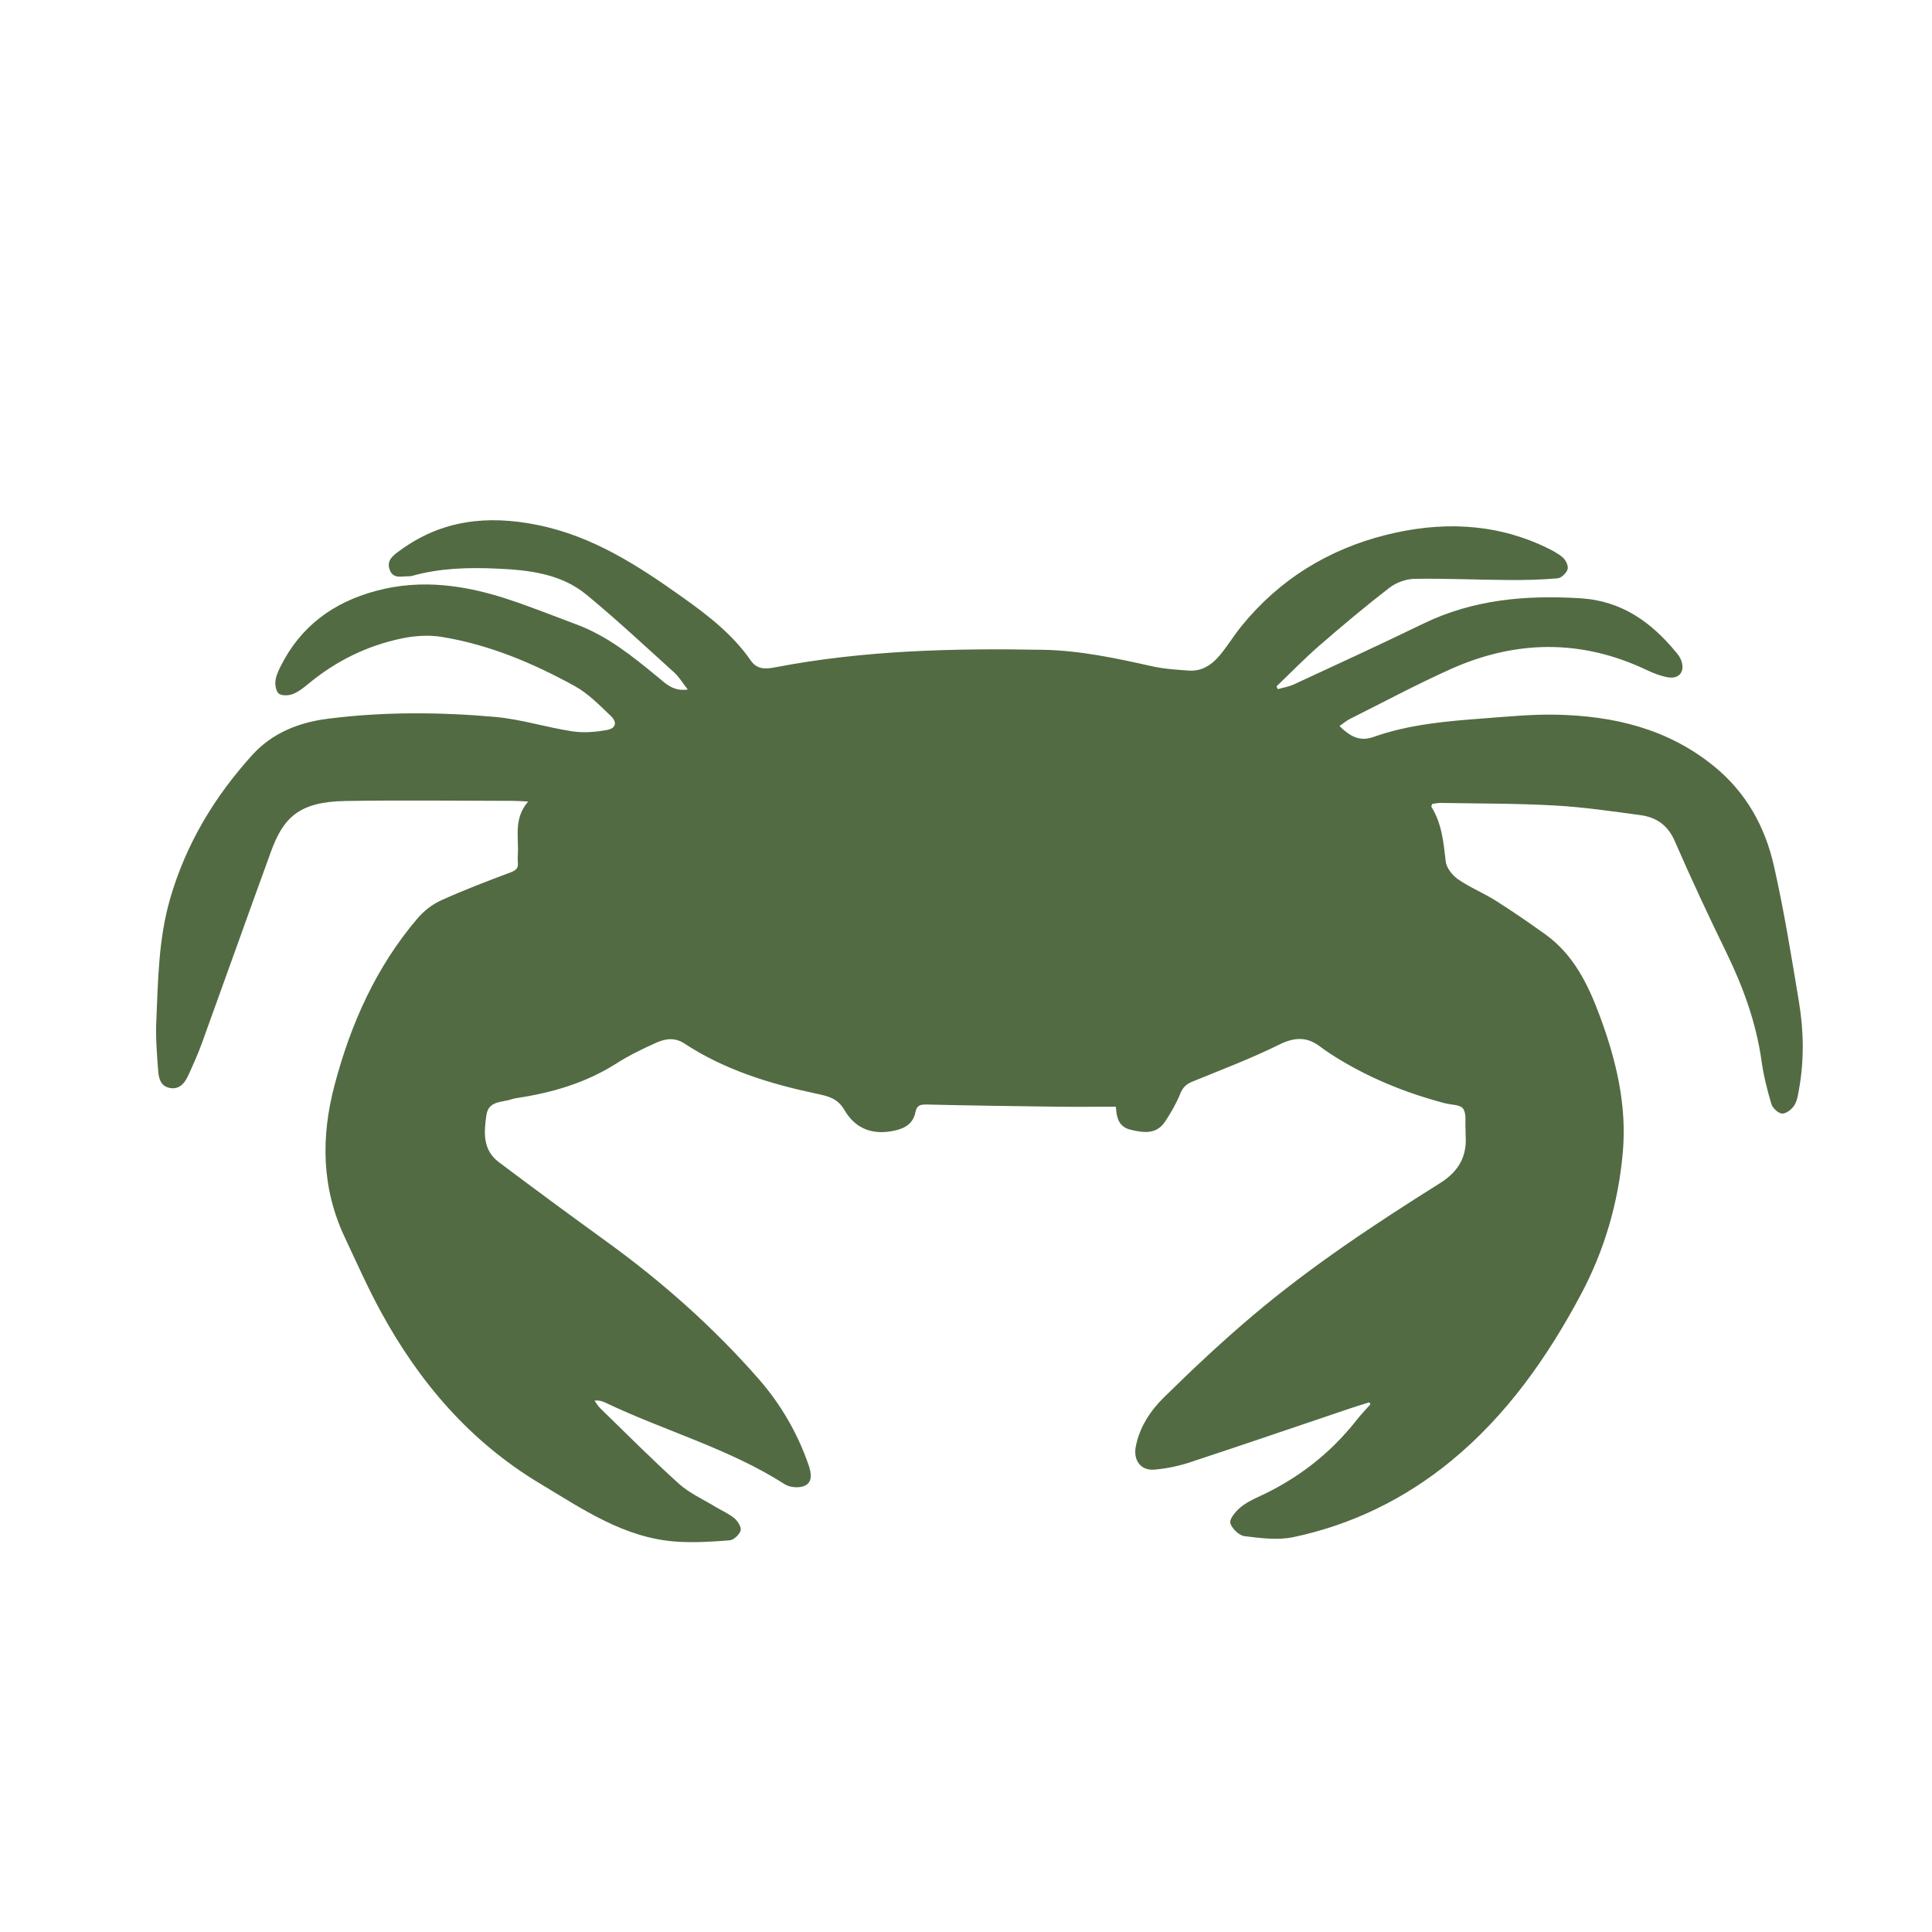
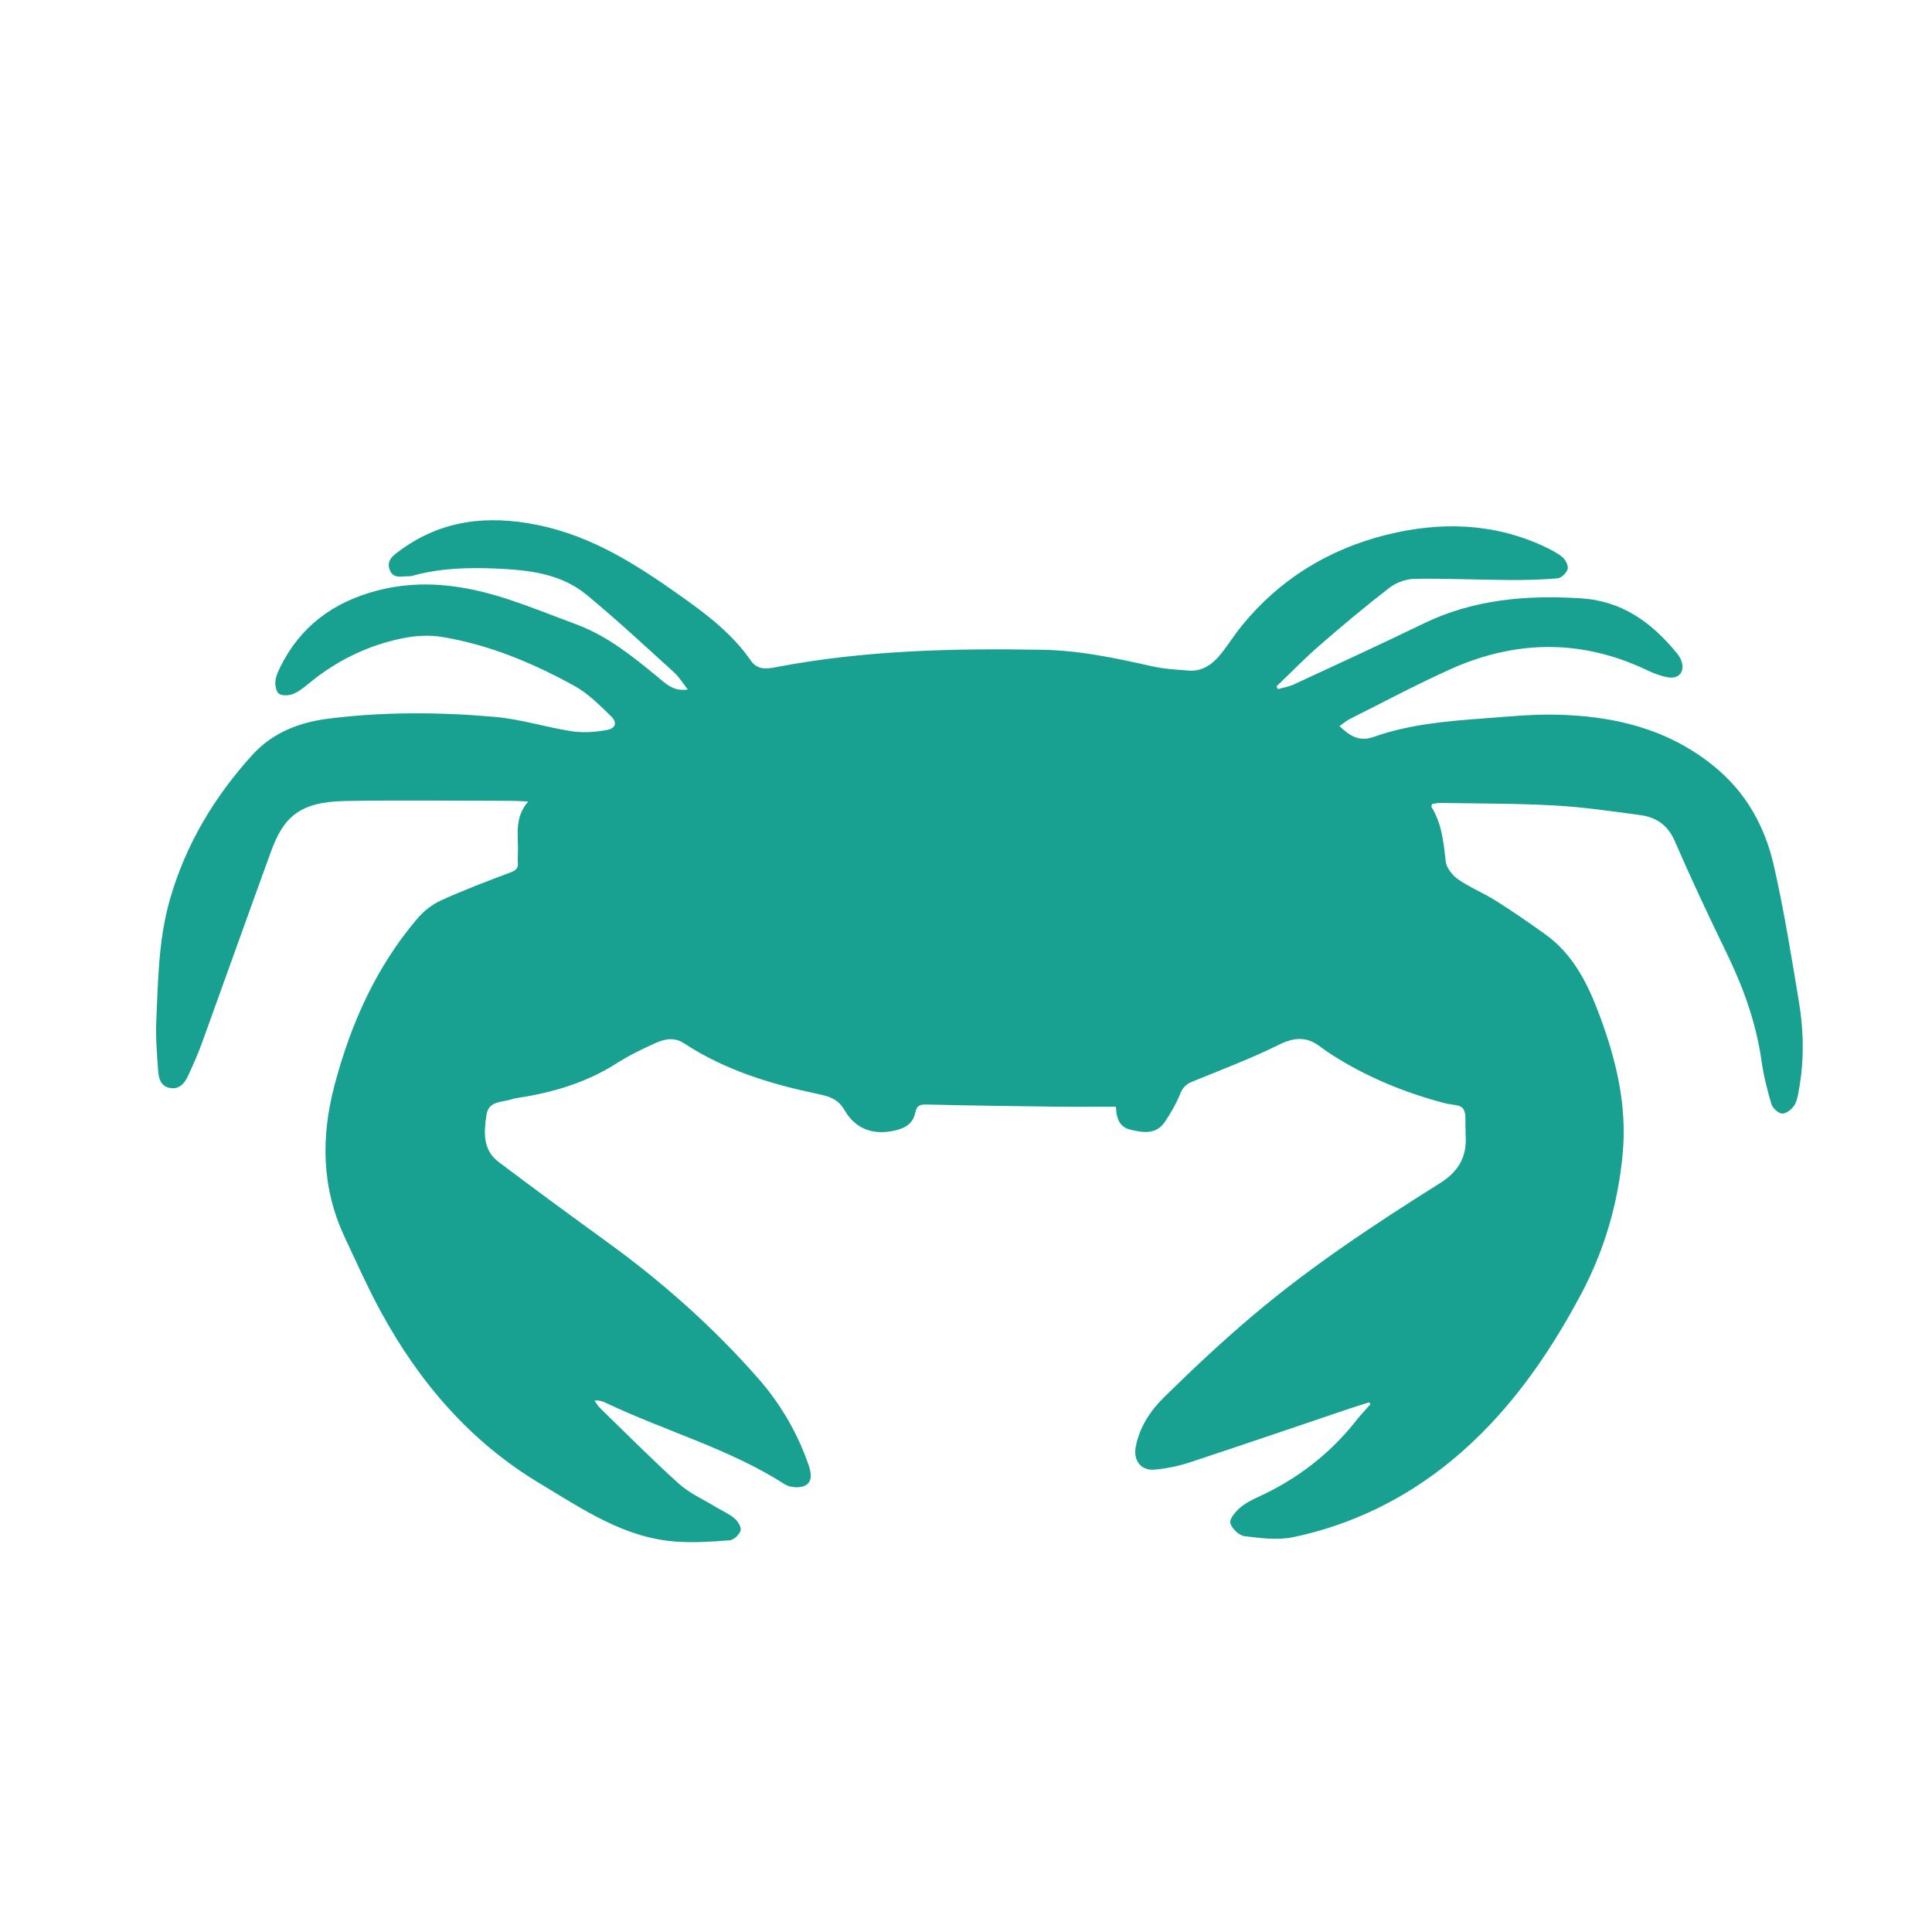
<svg xmlns="http://www.w3.org/2000/svg" version="1.1" id="Layer_1" x="0px" y="0px" width="371.34px" height="371.34px" viewBox="0 0 371.34 371.34" enable-background="new 0 0 371.34 371.34" xml:space="preserve">
  <g>
-     <path fill-rule="evenodd" clip-rule="evenodd" fill="#526B43" d="M263.195,269.533c-1.258,0.397-2.523,0.773-3.773,1.195   c-10.246,3.457-20.475,6.967-30.746,10.35c-2.182,0.718-4.496,1.192-6.783,1.392c-2.617,0.229-4.104-1.782-3.594-4.418   c0.727-3.767,2.803-6.897,5.408-9.462c5.479-5.393,11.1-10.668,16.965-15.635c11.271-9.546,23.584-17.687,36.07-25.524   c3.729-2.34,5.268-5.236,4.953-9.411c-0.023-0.322,0.016-0.649-0.01-0.972c-0.105-1.354,0.211-3.019-0.469-3.963   c-0.568-0.787-2.311-0.723-3.529-1.044c-7.719-2.032-15.025-5.029-21.758-9.354c-0.762-0.489-1.504-1.01-2.227-1.554   c-2.555-1.924-4.932-1.79-7.865-0.338c-5.412,2.679-11.092,4.82-16.691,7.11c-1.158,0.474-1.803,1.104-2.291,2.301   c-0.773,1.891-1.805,3.706-2.946,5.407c-1.685,2.514-4.222,2.103-6.662,1.51c-2.14-0.521-2.649-2.236-2.745-4.171   c-0.008-0.183-0.102-0.361-0.063-0.235c-3.912,0-7.7,0.039-11.487-0.008c-8.278-0.103-16.558-0.216-24.835-0.414   c-1.243-0.03-1.898,0.147-2.17,1.478c-0.437,2.142-1.893,3.077-4.041,3.543c-4.225,0.916-7.518-0.378-9.612-3.981   c-1.289-2.218-3.092-2.641-5.284-3.104c-8.985-1.9-17.716-4.574-25.484-9.673c-1.921-1.261-3.739-0.886-5.498-0.096   c-2.583,1.16-5.154,2.415-7.538,3.932c-5.841,3.716-12.27,5.614-19.027,6.637c-0.38,0.058-0.767,0.123-1.128,0.249   c-1.841,0.643-4.42,0.252-4.838,3.01c-0.503,3.316-0.737,6.733,2.348,9.056c6.87,5.172,13.799,10.265,20.764,15.309   c10.685,7.736,20.5,16.447,29.189,26.363c4.234,4.832,7.462,10.372,9.59,16.488c0.507,1.459,0.888,3.244-0.623,4.022   c-1.018,0.525-2.912,0.406-3.9-0.228c-10.745-6.888-23.076-10.25-34.465-15.687c-0.61-0.29-1.259-0.499-2.14-0.404   c0.365,0.488,0.671,1.038,1.103,1.458c5.012,4.869,9.935,9.838,15.124,14.513c2.027,1.827,4.654,2.991,7.021,4.436   c1.212,0.74,2.563,1.3,3.638,2.196c0.652,0.544,1.384,1.712,1.204,2.354c-0.222,0.792-1.314,1.826-2.101,1.89   c-3.399,0.272-6.841,0.483-10.235,0.253c-10.006-0.68-17.996-6.229-26.238-11.169c-13.425-8.047-23.195-19.471-30.59-33.052   c-2.527-4.641-4.677-9.49-6.928-14.279c-4.463-9.496-4.595-19.277-1.948-29.279c3.109-11.749,7.958-22.622,15.879-31.945   c1.217-1.432,2.834-2.732,4.535-3.504c4.385-1.992,8.899-3.713,13.414-5.404c1.048-0.393,1.505-0.819,1.397-1.899   c-0.051-0.513-0.034-1.037-0.004-1.553c0.198-3.354-0.861-6.887,1.989-10.169c-1.359-0.061-2.163-0.126-2.967-0.127   c-10.75-0.01-21.502-0.155-32.249,0.029c-8.943,0.152-11.884,3.298-14.251,9.799c-4.452,12.225-8.801,24.487-13.237,36.717   c-0.79,2.176-1.741,4.297-2.716,6.397c-0.696,1.501-1.807,2.651-3.642,2.2c-1.676-0.412-1.966-1.971-2.067-3.368   c-0.223-3.094-0.487-6.208-0.354-9.299c0.34-7.925,0.417-15.892,2.645-23.613c3.03-10.507,8.501-19.62,15.806-27.676   c3.888-4.288,9.013-6.272,14.544-6.973c10.686-1.355,21.445-1.294,32.149-0.344c4.974,0.442,9.837,2.011,14.797,2.765   c2.177,0.331,4.514,0.141,6.696-0.26c1.696-0.312,2.004-1.464,0.753-2.664c-2.178-2.088-4.369-4.345-6.969-5.777   c-8.042-4.429-16.494-7.982-25.623-9.457c-2.477-0.4-5.178-0.205-7.651,0.312c-6.6,1.38-12.536,4.293-17.768,8.599   c-0.944,0.777-1.932,1.593-3.041,2.049c-0.801,0.329-2.021,0.409-2.708,0.007c-0.542-0.317-0.806-1.557-0.742-2.35   c0.079-0.985,0.529-1.979,0.981-2.889c3.835-7.718,10.093-12.337,18.353-14.56c8.783-2.363,17.28-1.087,25.669,1.7   c4.336,1.441,8.583,3.154,12.868,4.747c5.927,2.202,10.75,6.096,15.554,10.048c1.544,1.271,3.041,2.883,5.846,2.46   c-0.973-1.238-1.653-2.406-2.608-3.27c-5.56-5.032-11.051-10.154-16.829-14.927c-4.968-4.104-11.164-4.777-17.353-5.048   c-5.438-0.238-10.854-0.091-16.15,1.391c-0.186,0.051-0.384,0.095-0.574,0.087c-1.408-0.059-3.147,0.649-3.811-1.332   c-0.605-1.805,0.769-2.716,1.955-3.589c8.029-5.907,16.84-6.887,26.482-4.94c10.679,2.157,19.399,7.863,27.991,13.978   c4.858,3.458,9.574,7.112,13.016,12.097c1.257,1.82,3.063,1.599,4.731,1.278c16.986-3.263,34.155-3.67,51.368-3.36   c7.132,0.127,14.069,1.608,20.999,3.164c2.313,0.519,4.723,0.663,7.1,0.833c2.637,0.188,4.57-1.245,6.127-3.168   c1.422-1.757,2.613-3.7,4.039-5.452c7.268-8.934,16.688-14.689,27.717-17.455c10.283-2.578,20.611-2.375,30.475,2.259   c1.219,0.573,2.465,1.195,3.479,2.053c0.584,0.493,1.137,1.625,0.957,2.257c-0.209,0.737-1.191,1.706-1.91,1.769   c-3.143,0.276-6.311,0.354-9.467,0.331c-6.02-0.042-12.041-0.327-18.057-0.229c-1.625,0.026-3.51,0.708-4.801,1.704   c-4.604,3.549-9.064,7.291-13.453,11.104c-2.869,2.491-5.52,5.231-8.27,7.86c0.084,0.179,0.168,0.357,0.252,0.536   c1.031-0.297,2.121-0.465,3.084-0.911c8.309-3.855,16.637-7.672,24.873-11.675c9.607-4.667,19.734-5.521,30.207-4.881   c7.953,0.486,13.637,4.595,18.438,10.44c0.365,0.444,0.725,0.936,0.924,1.467c0.811,2.162-0.367,3.694-2.629,3.271   c-1.371-0.257-2.727-0.786-3.994-1.389c-12.584-5.98-25.227-5.782-37.785-0.127c-6.525,2.938-12.852,6.321-19.256,9.529   c-0.666,0.333-1.246,0.843-2.006,1.367c1.959,1.93,3.836,3.053,6.525,2.101c6.879-2.437,14.09-3.041,21.295-3.578   c4.574-0.341,9.168-0.802,13.744-0.709c11.127,0.225,21.559,2.677,30.477,9.964c6.158,5.032,9.748,11.579,11.449,19.065   c1.967,8.65,3.367,17.435,4.822,26.192c0.924,5.567,1.018,11.196,0.006,16.789c-0.193,1.067-0.35,2.243-0.916,3.111   c-0.49,0.749-1.566,1.591-2.336,1.546c-0.742-0.043-1.818-1.049-2.055-1.84c-0.807-2.705-1.498-5.474-1.891-8.268   c-1.035-7.366-3.531-14.21-6.771-20.864c-3.443-7.069-6.775-14.199-9.912-21.408c-1.33-3.056-3.539-4.566-6.574-4.977   c-5.494-0.745-11.002-1.55-16.531-1.857c-7.299-0.406-14.623-0.362-21.938-0.491c-0.553-0.009-1.107,0.14-1.588,0.206   c-0.088,0.306-0.189,0.468-0.146,0.538c2.021,3.228,2.34,6.855,2.762,10.525c0.143,1.242,1.301,2.676,2.4,3.434   c2.273,1.566,4.893,2.623,7.234,4.102c3.221,2.032,6.357,4.203,9.455,6.418c5.457,3.902,8.242,9.595,10.508,15.687   c3.16,8.502,5.248,17.181,4.432,26.304c-0.857,9.602-3.508,18.741-8.049,27.262c-6.439,12.08-14.258,23.201-24.883,31.942   c-8.867,7.295-19.084,12.323-30.379,14.7c-3,0.632-6.297,0.192-9.404-0.186c-1.043-0.127-2.396-1.444-2.721-2.492   c-0.223-0.726,0.902-2.114,1.736-2.856c1.039-0.927,2.348-1.609,3.633-2.195c7.496-3.417,13.828-8.299,18.92-14.789   c0.824-1.05,1.76-2.012,2.643-3.015C263.334,269.783,263.266,269.658,263.195,269.533z" />
+     <path fill-rule="evenodd" clip-rule="evenodd" fill="#18A090" d="M263.195,269.533c-1.258,0.397-2.523,0.773-3.773,1.195   c-10.246,3.457-20.475,6.967-30.746,10.35c-2.182,0.718-4.496,1.192-6.783,1.392c-2.617,0.229-4.104-1.782-3.594-4.418   c0.727-3.767,2.803-6.897,5.408-9.462c5.479-5.393,11.1-10.668,16.965-15.635c11.271-9.546,23.584-17.687,36.07-25.524   c3.729-2.34,5.268-5.236,4.953-9.411c-0.023-0.322,0.016-0.649-0.01-0.972c-0.105-1.354,0.211-3.019-0.469-3.963   c-0.568-0.787-2.311-0.723-3.529-1.044c-7.719-2.032-15.025-5.029-21.758-9.354c-0.762-0.489-1.504-1.01-2.227-1.554   c-2.555-1.924-4.932-1.79-7.865-0.338c-5.412,2.679-11.092,4.82-16.691,7.11c-1.158,0.474-1.803,1.104-2.291,2.301   c-0.773,1.891-1.805,3.706-2.946,5.407c-1.685,2.514-4.222,2.103-6.662,1.51c-2.14-0.521-2.649-2.236-2.745-4.171   c-0.008-0.183-0.102-0.361-0.063-0.235c-3.912,0-7.7,0.039-11.487-0.008c-8.278-0.103-16.558-0.216-24.835-0.414   c-1.243-0.03-1.898,0.147-2.17,1.478c-0.437,2.142-1.893,3.077-4.041,3.543c-4.225,0.916-7.518-0.378-9.612-3.981   c-1.289-2.218-3.092-2.641-5.284-3.104c-8.985-1.9-17.716-4.574-25.484-9.673c-1.921-1.261-3.739-0.886-5.498-0.096   c-2.583,1.16-5.154,2.415-7.538,3.932c-5.841,3.716-12.27,5.614-19.027,6.637c-0.38,0.058-0.767,0.123-1.128,0.249   c-1.841,0.643-4.42,0.252-4.838,3.01c-0.503,3.316-0.737,6.733,2.348,9.056c6.87,5.172,13.799,10.265,20.764,15.309   c10.685,7.736,20.5,16.447,29.189,26.363c4.234,4.832,7.462,10.372,9.59,16.488c0.507,1.459,0.888,3.244-0.623,4.022   c-1.018,0.525-2.912,0.406-3.9-0.228c-10.745-6.888-23.076-10.25-34.465-15.687c-0.61-0.29-1.259-0.499-2.14-0.404   c0.365,0.488,0.671,1.038,1.103,1.458c5.012,4.869,9.935,9.838,15.124,14.513c2.027,1.827,4.654,2.991,7.021,4.436   c1.212,0.74,2.563,1.3,3.638,2.196c0.652,0.544,1.384,1.712,1.204,2.354c-0.222,0.792-1.314,1.826-2.101,1.89   c-3.399,0.272-6.841,0.483-10.235,0.253c-10.006-0.68-17.996-6.229-26.238-11.169c-13.425-8.047-23.195-19.471-30.59-33.052   c-2.527-4.641-4.677-9.49-6.928-14.279c-4.463-9.496-4.595-19.277-1.948-29.279c3.109-11.749,7.958-22.622,15.879-31.945   c1.217-1.432,2.834-2.732,4.535-3.504c4.385-1.992,8.899-3.713,13.414-5.404c1.048-0.393,1.505-0.819,1.397-1.899   c-0.051-0.513-0.034-1.037-0.004-1.553c0.198-3.354-0.861-6.887,1.989-10.169c-1.359-0.061-2.163-0.126-2.967-0.127   c-10.75-0.01-21.502-0.155-32.249,0.029c-8.943,0.152-11.884,3.298-14.251,9.799c-4.452,12.225-8.801,24.487-13.237,36.717   c-0.79,2.176-1.741,4.297-2.716,6.397c-0.696,1.501-1.807,2.651-3.642,2.2c-1.676-0.412-1.966-1.971-2.067-3.368   c-0.223-3.094-0.487-6.208-0.354-9.299c0.34-7.925,0.417-15.892,2.645-23.613c3.03-10.507,8.501-19.62,15.806-27.676   c3.888-4.288,9.013-6.272,14.544-6.973c10.686-1.355,21.445-1.294,32.149-0.344c4.974,0.442,9.837,2.011,14.797,2.765   c2.177,0.331,4.514,0.141,6.696-0.26c1.696-0.312,2.004-1.464,0.753-2.664c-2.178-2.088-4.369-4.345-6.969-5.777   c-8.042-4.429-16.494-7.982-25.623-9.457c-2.477-0.4-5.178-0.205-7.651,0.312c-6.6,1.38-12.536,4.293-17.768,8.599   c-0.944,0.777-1.932,1.593-3.041,2.049c-0.801,0.329-2.021,0.409-2.708,0.007c-0.542-0.317-0.806-1.557-0.742-2.35   c0.079-0.985,0.529-1.979,0.981-2.889c3.835-7.718,10.093-12.337,18.353-14.56c8.783-2.363,17.28-1.087,25.669,1.7   c4.336,1.441,8.583,3.154,12.868,4.747c5.927,2.202,10.75,6.096,15.554,10.048c1.544,1.271,3.041,2.883,5.846,2.46   c-0.973-1.238-1.653-2.406-2.608-3.27c-5.56-5.032-11.051-10.154-16.829-14.927c-4.968-4.104-11.164-4.777-17.353-5.048   c-5.438-0.238-10.854-0.091-16.15,1.391c-0.186,0.051-0.384,0.095-0.574,0.087c-1.408-0.059-3.147,0.649-3.811-1.332   c-0.605-1.805,0.769-2.716,1.955-3.589c8.029-5.907,16.84-6.887,26.482-4.94c10.679,2.157,19.399,7.863,27.991,13.978   c4.858,3.458,9.574,7.112,13.016,12.097c1.257,1.82,3.063,1.599,4.731,1.278c16.986-3.263,34.155-3.67,51.368-3.36   c7.132,0.127,14.069,1.608,20.999,3.164c2.313,0.519,4.723,0.663,7.1,0.833c2.637,0.188,4.57-1.245,6.127-3.168   c1.422-1.757,2.613-3.7,4.039-5.452c7.268-8.934,16.688-14.689,27.717-17.455c10.283-2.578,20.611-2.375,30.475,2.259   c1.219,0.573,2.465,1.195,3.479,2.053c0.584,0.493,1.137,1.625,0.957,2.257c-0.209,0.737-1.191,1.706-1.91,1.769   c-3.143,0.276-6.311,0.354-9.467,0.331c-6.02-0.042-12.041-0.327-18.057-0.229c-1.625,0.026-3.51,0.708-4.801,1.704   c-4.604,3.549-9.064,7.291-13.453,11.104c-2.869,2.491-5.52,5.231-8.27,7.86c0.084,0.179,0.168,0.357,0.252,0.536   c1.031-0.297,2.121-0.465,3.084-0.911c8.309-3.855,16.637-7.672,24.873-11.675c9.607-4.667,19.734-5.521,30.207-4.881   c7.953,0.486,13.637,4.595,18.438,10.44c0.365,0.444,0.725,0.936,0.924,1.467c0.811,2.162-0.367,3.694-2.629,3.271   c-1.371-0.257-2.727-0.786-3.994-1.389c-12.584-5.98-25.227-5.782-37.785-0.127c-6.525,2.938-12.852,6.321-19.256,9.529   c-0.666,0.333-1.246,0.843-2.006,1.367c1.959,1.93,3.836,3.053,6.525,2.101c6.879-2.437,14.09-3.041,21.295-3.578   c4.574-0.341,9.168-0.802,13.744-0.709c11.127,0.225,21.559,2.677,30.477,9.964c6.158,5.032,9.748,11.579,11.449,19.065   c1.967,8.65,3.367,17.435,4.822,26.192c0.924,5.567,1.018,11.196,0.006,16.789c-0.193,1.067-0.35,2.243-0.916,3.111   c-0.49,0.749-1.566,1.591-2.336,1.546c-0.742-0.043-1.818-1.049-2.055-1.84c-0.807-2.705-1.498-5.474-1.891-8.268   c-1.035-7.366-3.531-14.21-6.771-20.864c-3.443-7.069-6.775-14.199-9.912-21.408c-1.33-3.056-3.539-4.566-6.574-4.977   c-5.494-0.745-11.002-1.55-16.531-1.857c-7.299-0.406-14.623-0.362-21.938-0.491c-0.553-0.009-1.107,0.14-1.588,0.206   c-0.088,0.306-0.189,0.468-0.146,0.538c2.021,3.228,2.34,6.855,2.762,10.525c0.143,1.242,1.301,2.676,2.4,3.434   c2.273,1.566,4.893,2.623,7.234,4.102c3.221,2.032,6.357,4.203,9.455,6.418c5.457,3.902,8.242,9.595,10.508,15.687   c3.16,8.502,5.248,17.181,4.432,26.304c-0.857,9.602-3.508,18.741-8.049,27.262c-6.439,12.08-14.258,23.201-24.883,31.942   c-8.867,7.295-19.084,12.323-30.379,14.7c-3,0.632-6.297,0.192-9.404-0.186c-1.043-0.127-2.396-1.444-2.721-2.492   c-0.223-0.726,0.902-2.114,1.736-2.856c1.039-0.927,2.348-1.609,3.633-2.195c7.496-3.417,13.828-8.299,18.92-14.789   c0.824-1.05,1.76-2.012,2.643-3.015C263.334,269.783,263.266,269.658,263.195,269.533z" />
  </g>
</svg>
